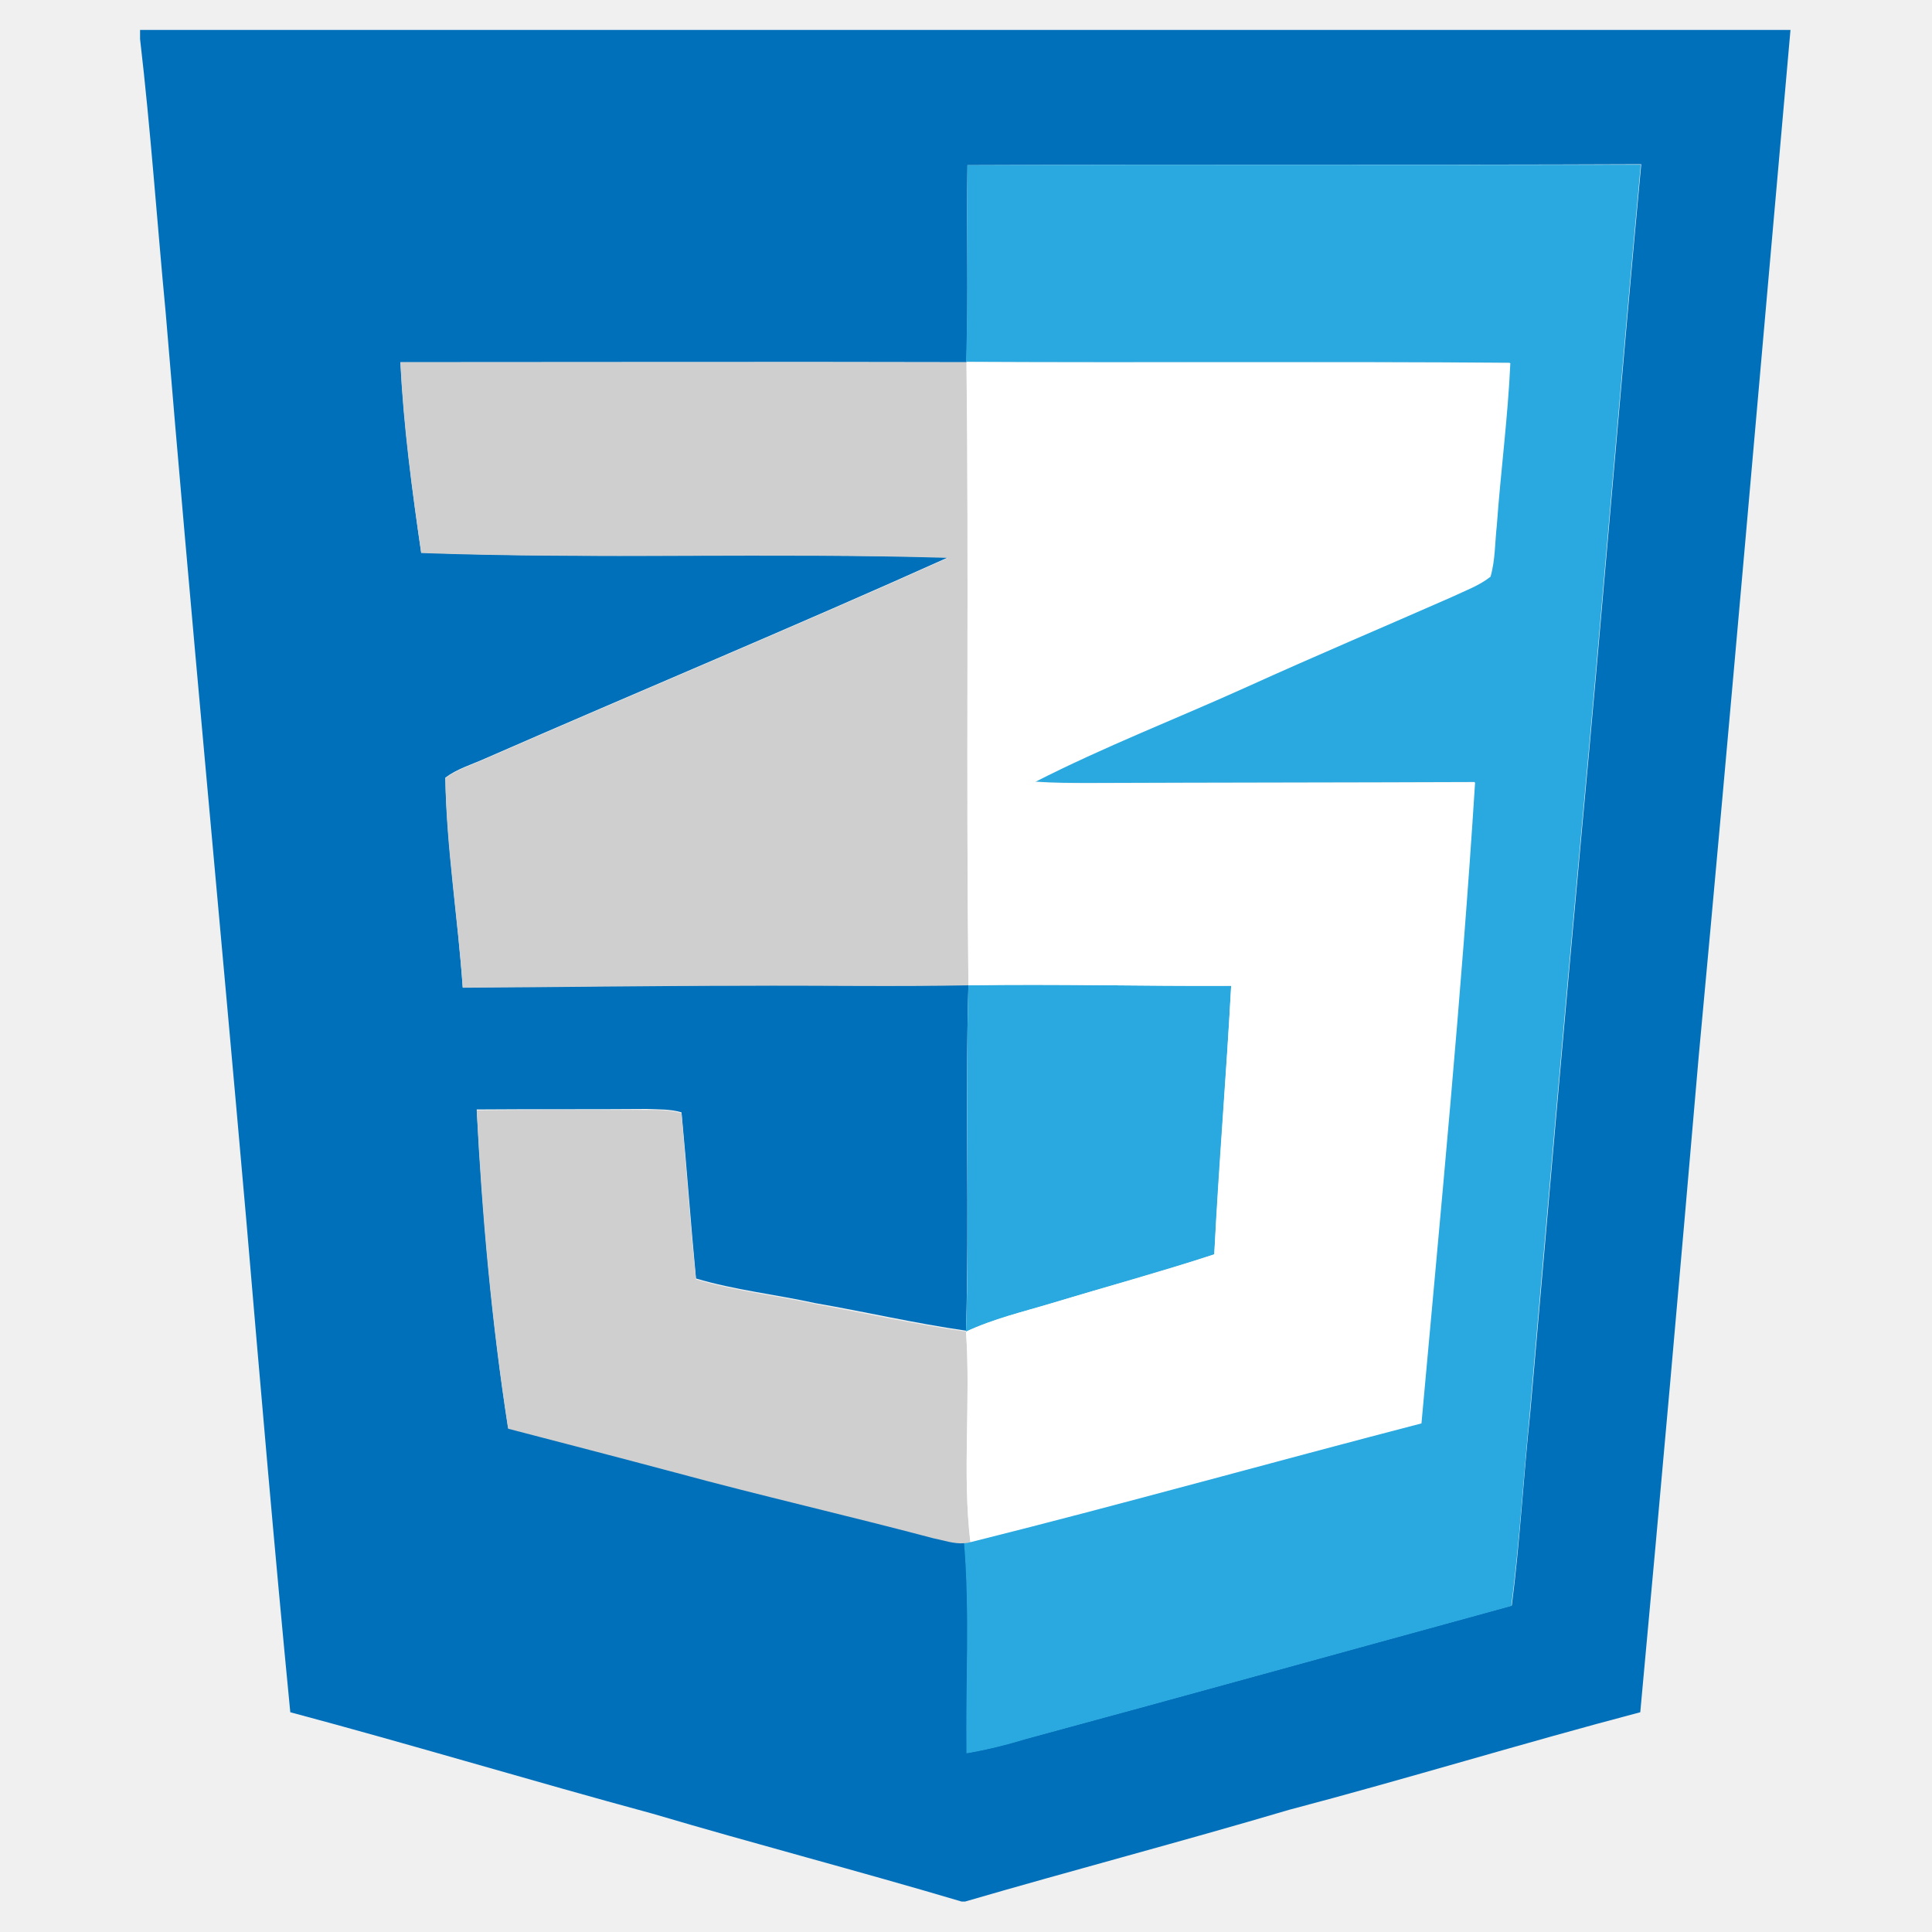
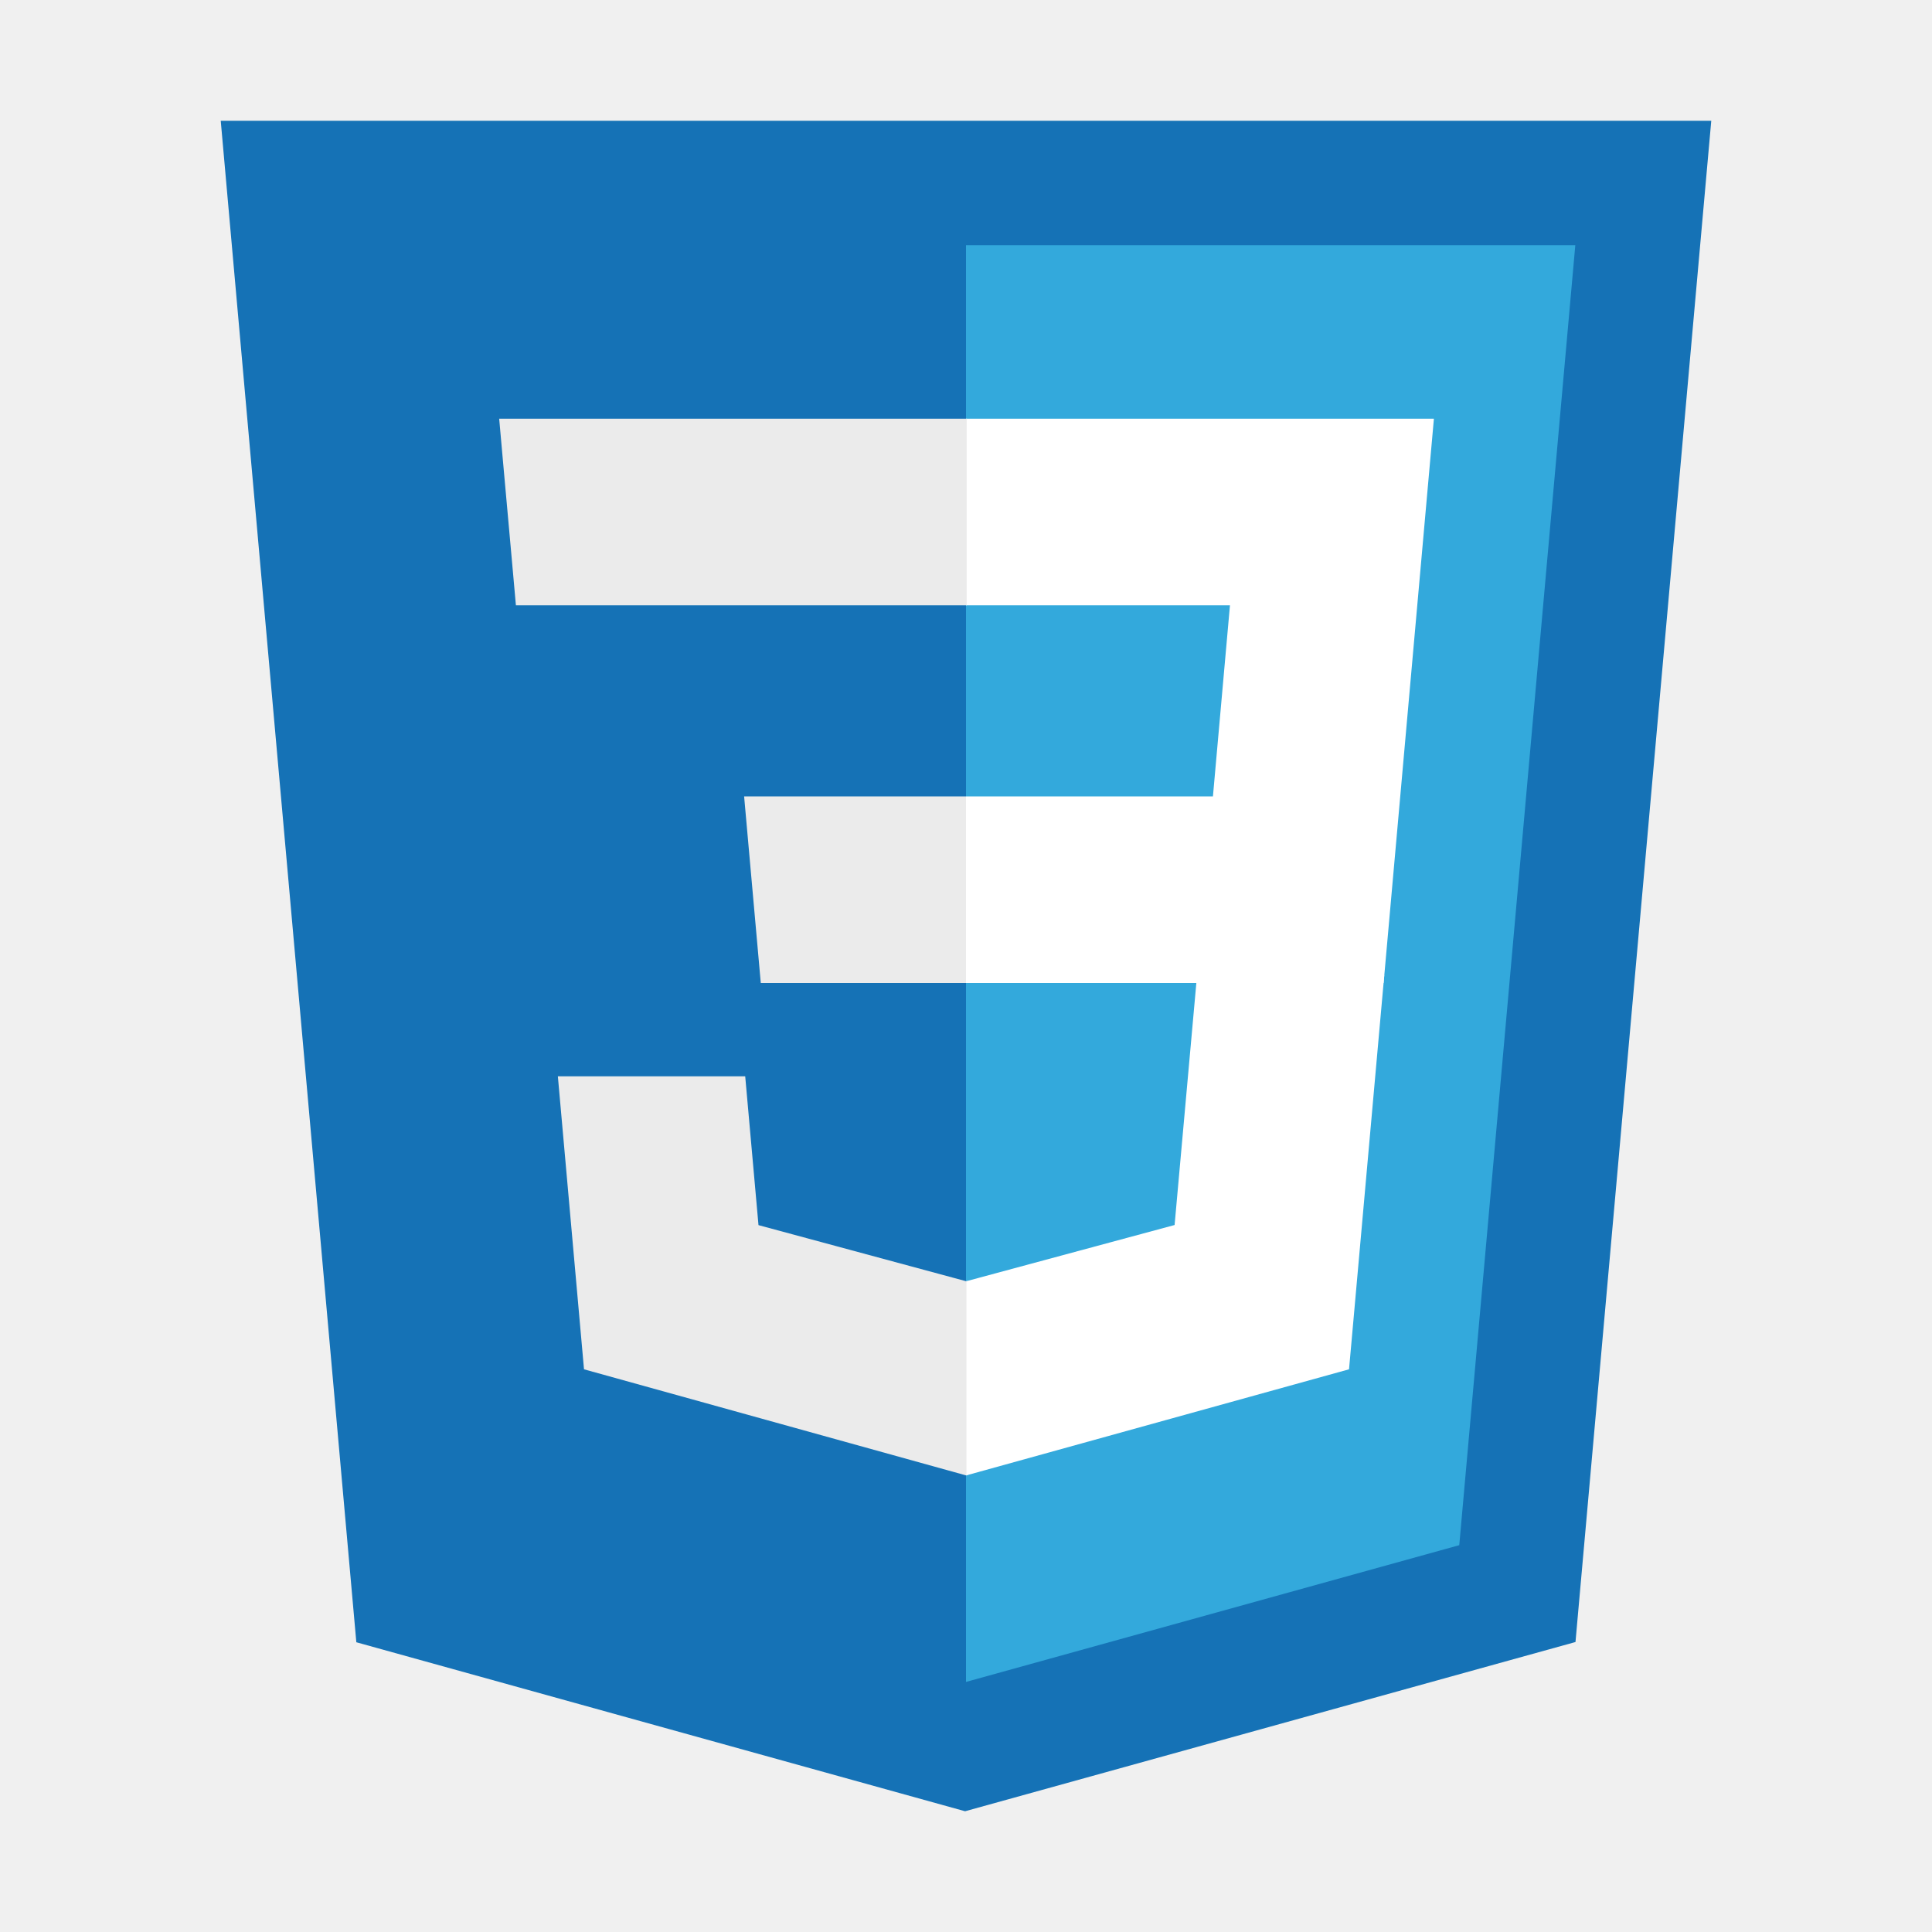
- <svg xmlns="http://www.w3.org/2000/svg" version="1.1" id="Layer_1" x="0px" y="0px" viewBox="0 0 400 400" style="enable-background:new 0 0 400 400;" xml:space="preserve">
-   <style type="text/css">
- 	.st0{fill:#0170BA;}
- 	.st1{fill:#29A9DF;}
- 	.st2{fill:#CFCFCF;}
- 	.st3{fill:#FFFFFF;}
- </style>
-   <g id="_x23_0170baff">
-     <path class="st0" d="M28.9,6.2c113.9,0,227.8,0,341.8,0c-6.3,70.8-12.4,141.7-19,212.5c-3.9,45.3-7.9,90.5-12.1,135.8   c-24.3,6.4-48.4,13.8-72.7,20.2c-22.3,6.6-44.8,12.5-67.1,19h-0.7c-21.2-6.3-42.7-11.9-64-18.2c-25.1-6.8-49.9-14.3-75-21   c-3.3-33.9-6.2-67.8-9.1-101.8c-5.5-62.7-11.5-125.3-16.7-188c-1.8-18.9-3.1-37.8-5.3-56.6V6.2 M200.3,34.2   c-0.2,13.6,0.2,27.2-0.2,40.8c-39.1-0.1-78.2,0-117.2,0c0.7,13.2,2.4,26.3,4.3,39.4c36.4,1.4,72.8,0,109.1,1   c-31.8,14.3-64,27.7-96,41.7c-2.7,1.2-5.7,2.1-8.1,3.9c0.3,14.5,2.6,28.9,3.6,43.4c19.4-0.1,38.7-0.4,58.1-0.4   c15.5-0.1,31.1,0.2,46.6-0.1c-0.7,23.9,0.2,47.8-0.5,71.6c-10.5-1.5-20.8-3.9-31.2-5.7c-8.2-1.8-16.6-2.7-24.7-5.1   c-1.1-11.5-1.9-22.9-3-34.4c-2.3-0.7-4.8-0.6-7.2-0.7c-11.7,0.1-23.5,0-35.2,0.1c1.2,22,3.1,44,6.5,65.9c11.6,3,23.2,6,34.7,9.1   c17.7,4.8,35.6,8.8,53.4,13.6c2.1,0.4,4.2,1.2,6.4,1c1.2,14.5,0.3,29.1,0.5,43.6c4.1-0.7,8.1-1.7,12.1-2.9   c33.6-9.1,67.1-18.4,100.7-27.6c1.7-13.2,2.4-26.5,3.8-39.7c3.5-40.2,7-80.4,10.7-120.7c4.3-46,8-92,12.3-138   C293.3,34.2,246.8,34,200.3,34.2z" />
-   </g>
-   <g id="_x23_29a9dfff">
-     <path class="st1" d="M200.3,34.2c46.5-0.2,92.9,0,139.4-0.1c-4.3,46-8,92-12.3,138c-3.7,40.2-7.2,80.4-10.7,120.7   c-1.3,13.2-2.1,26.5-3.8,39.7c-33.6,9.2-67.1,18.5-100.7,27.6c-3.9,1.2-8,2.2-12.1,2.9c-0.2-14.5,0.7-29.1-0.5-43.6   c0.3-0.1,0.9-0.2,1.2-0.2c31.2-7.8,62.3-16.5,93.4-24.6c3.9-44.2,8.3-88.4,11.1-132.7c-26.5,0.1-53,0.1-79.5,0.2   c-3.9,0-7.7,0-11.6-0.3c14.3-7.3,29.3-13.2,43.9-19.7c14.1-6.4,28.3-12.3,42.4-18.6c2.7-1.2,5.6-2.3,8-4.2   c0.9-3.4,0.9-7.1,1.3-10.6c0.8-11.2,2.2-22.3,2.8-33.6c-37.5-0.3-75.1,0-112.6-0.2C200.5,61.4,200.1,47.8,200.3,34.2z" />
-     <path class="st1" d="M200.5,204c18.1-0.3,36.2,0.2,54.4,0.1c-1,18.5-2.6,37-3.5,55.6c-11.1,3.6-22.4,6.7-33.6,10.1   c-6,1.8-12.1,3.3-17.8,5.9C200.8,251.7,199.8,227.9,200.5,204z" />
-   </g>
-   <g id="_x23_cfcfcfff">
-     <path class="st2" d="M82.9,75c39.1,0,78.2-0.1,117.2,0c0.5,43-0.1,86,0.4,129c-15.5,0.3-31.1,0-46.6,0.1c-19.4,0-38.8,0.3-58.1,0.4   c-1-14.5-3.4-28.9-3.6-43.4c2.5-1.8,5.4-2.7,8.1-3.9c32-14,64.2-27.4,96-41.7c-36.4-1.1-72.8,0.3-109.1-1   C85.3,101.4,83.5,88.2,82.9,75z" />
-     <path class="st2" d="M98.7,229.9c11.8-0.2,23.5-0.1,35.2-0.1c2.4,0,4.9,0,7.2,0.7c1,11.5,1.8,22.9,3,34.4   c8.1,2.4,16.5,3.3,24.7,5.1c10.4,1.9,20.7,4.2,31.2,5.7c1,14.5-0.8,29.1,0.9,43.6c-0.3,0.1-0.9,0.2-1.2,0.2c-2.2,0.2-4.3-0.6-6.4-1   c-17.7-4.7-35.7-8.8-53.4-13.6c-11.6-3.1-23.2-6.1-34.7-9.1C101.8,273.9,99.8,251.9,98.7,229.9z" />
-   </g>
-   <g id="_x23_ffffffff">
-     <path class="st3" d="M200.1,75c37.5,0.2,75.1-0.1,112.6,0.2c-0.5,11.2-2,22.4-2.8,33.6c-0.4,3.5-0.3,7.1-1.3,10.6   c-2.4,1.9-5.3,2.9-8,4.2c-14.1,6.2-28.3,12.2-42.4,18.6c-14.6,6.6-29.6,12.4-43.9,19.7c3.8,0.3,7.7,0.3,11.6,0.3   c26.5-0.1,53,0,79.5-0.2c-2.8,44.3-7.1,88.5-11.1,132.7c-31.2,8.1-62.2,16.8-93.4,24.6c-1.7-14.5,0.1-29.1-0.9-43.6   c5.7-2.7,11.8-4.1,17.8-5.9c11.2-3.4,22.5-6.4,33.6-10.1c1-18.5,2.5-37,3.5-55.6c-18.1,0.1-36.3-0.4-54.4-0.1   C200,161,200.6,118,200.1,75z" />
-   </g>
+ <svg xmlns="http://www.w3.org/2000/svg" width="32px" height="32px" viewBox="0 0 32 32">
+   <polygon points="5.902 27.201 3.656 2 28.344 2 26.095 27.197 15.985 30 5.902 27.201" style="fill:#1572b6" />
+   <polygon points="16 27.858 24.17 25.593 26.092 4.061 16 4.061 16 27.858" style="fill:#33a9dc" />
+   <polygon points="16 13.191 20.09 13.191 20.372 10.026 16 10.026 16 6.935 16.011 6.935 23.75 6.935 23.676 7.764 22.917 16.282 16 16.282 16 13.191" style="fill:#fff" />
+   <polygon points="16.019 21.218 16.005 21.222 12.563 20.292 12.343 17.827 10.67 17.827 9.24 17.827 9.673 22.68 16.004 24.438 16.019 24.434 16.019 21.218" style="fill:#ebebeb" />
+   <polygon points="19.827 16.151 19.455 20.29 16.008 21.22 16.008 24.436 22.344 22.68 22.391 22.158 22.928 16.151 19.827 16.151" style="fill:#fff" />
+   <polygon points="16.011 6.935 16.011 8.855 16.011 10.018 16.011 10.026 8.555 10.026 8.555 10.026 8.545 10.026 8.483 9.331 8.342 7.764 8.268 6.935 16.011 6.935" style="fill:#ebebeb" />
+   <polygon points="16 13.191 16 15.111 16 16.274 16 16.282 12.611 16.282 12.611 16.282 12.601 16.282 12.539 15.587 12.399 14.02 12.325 13.191 16 13.191" style="fill:#ebebeb" />
</svg>
